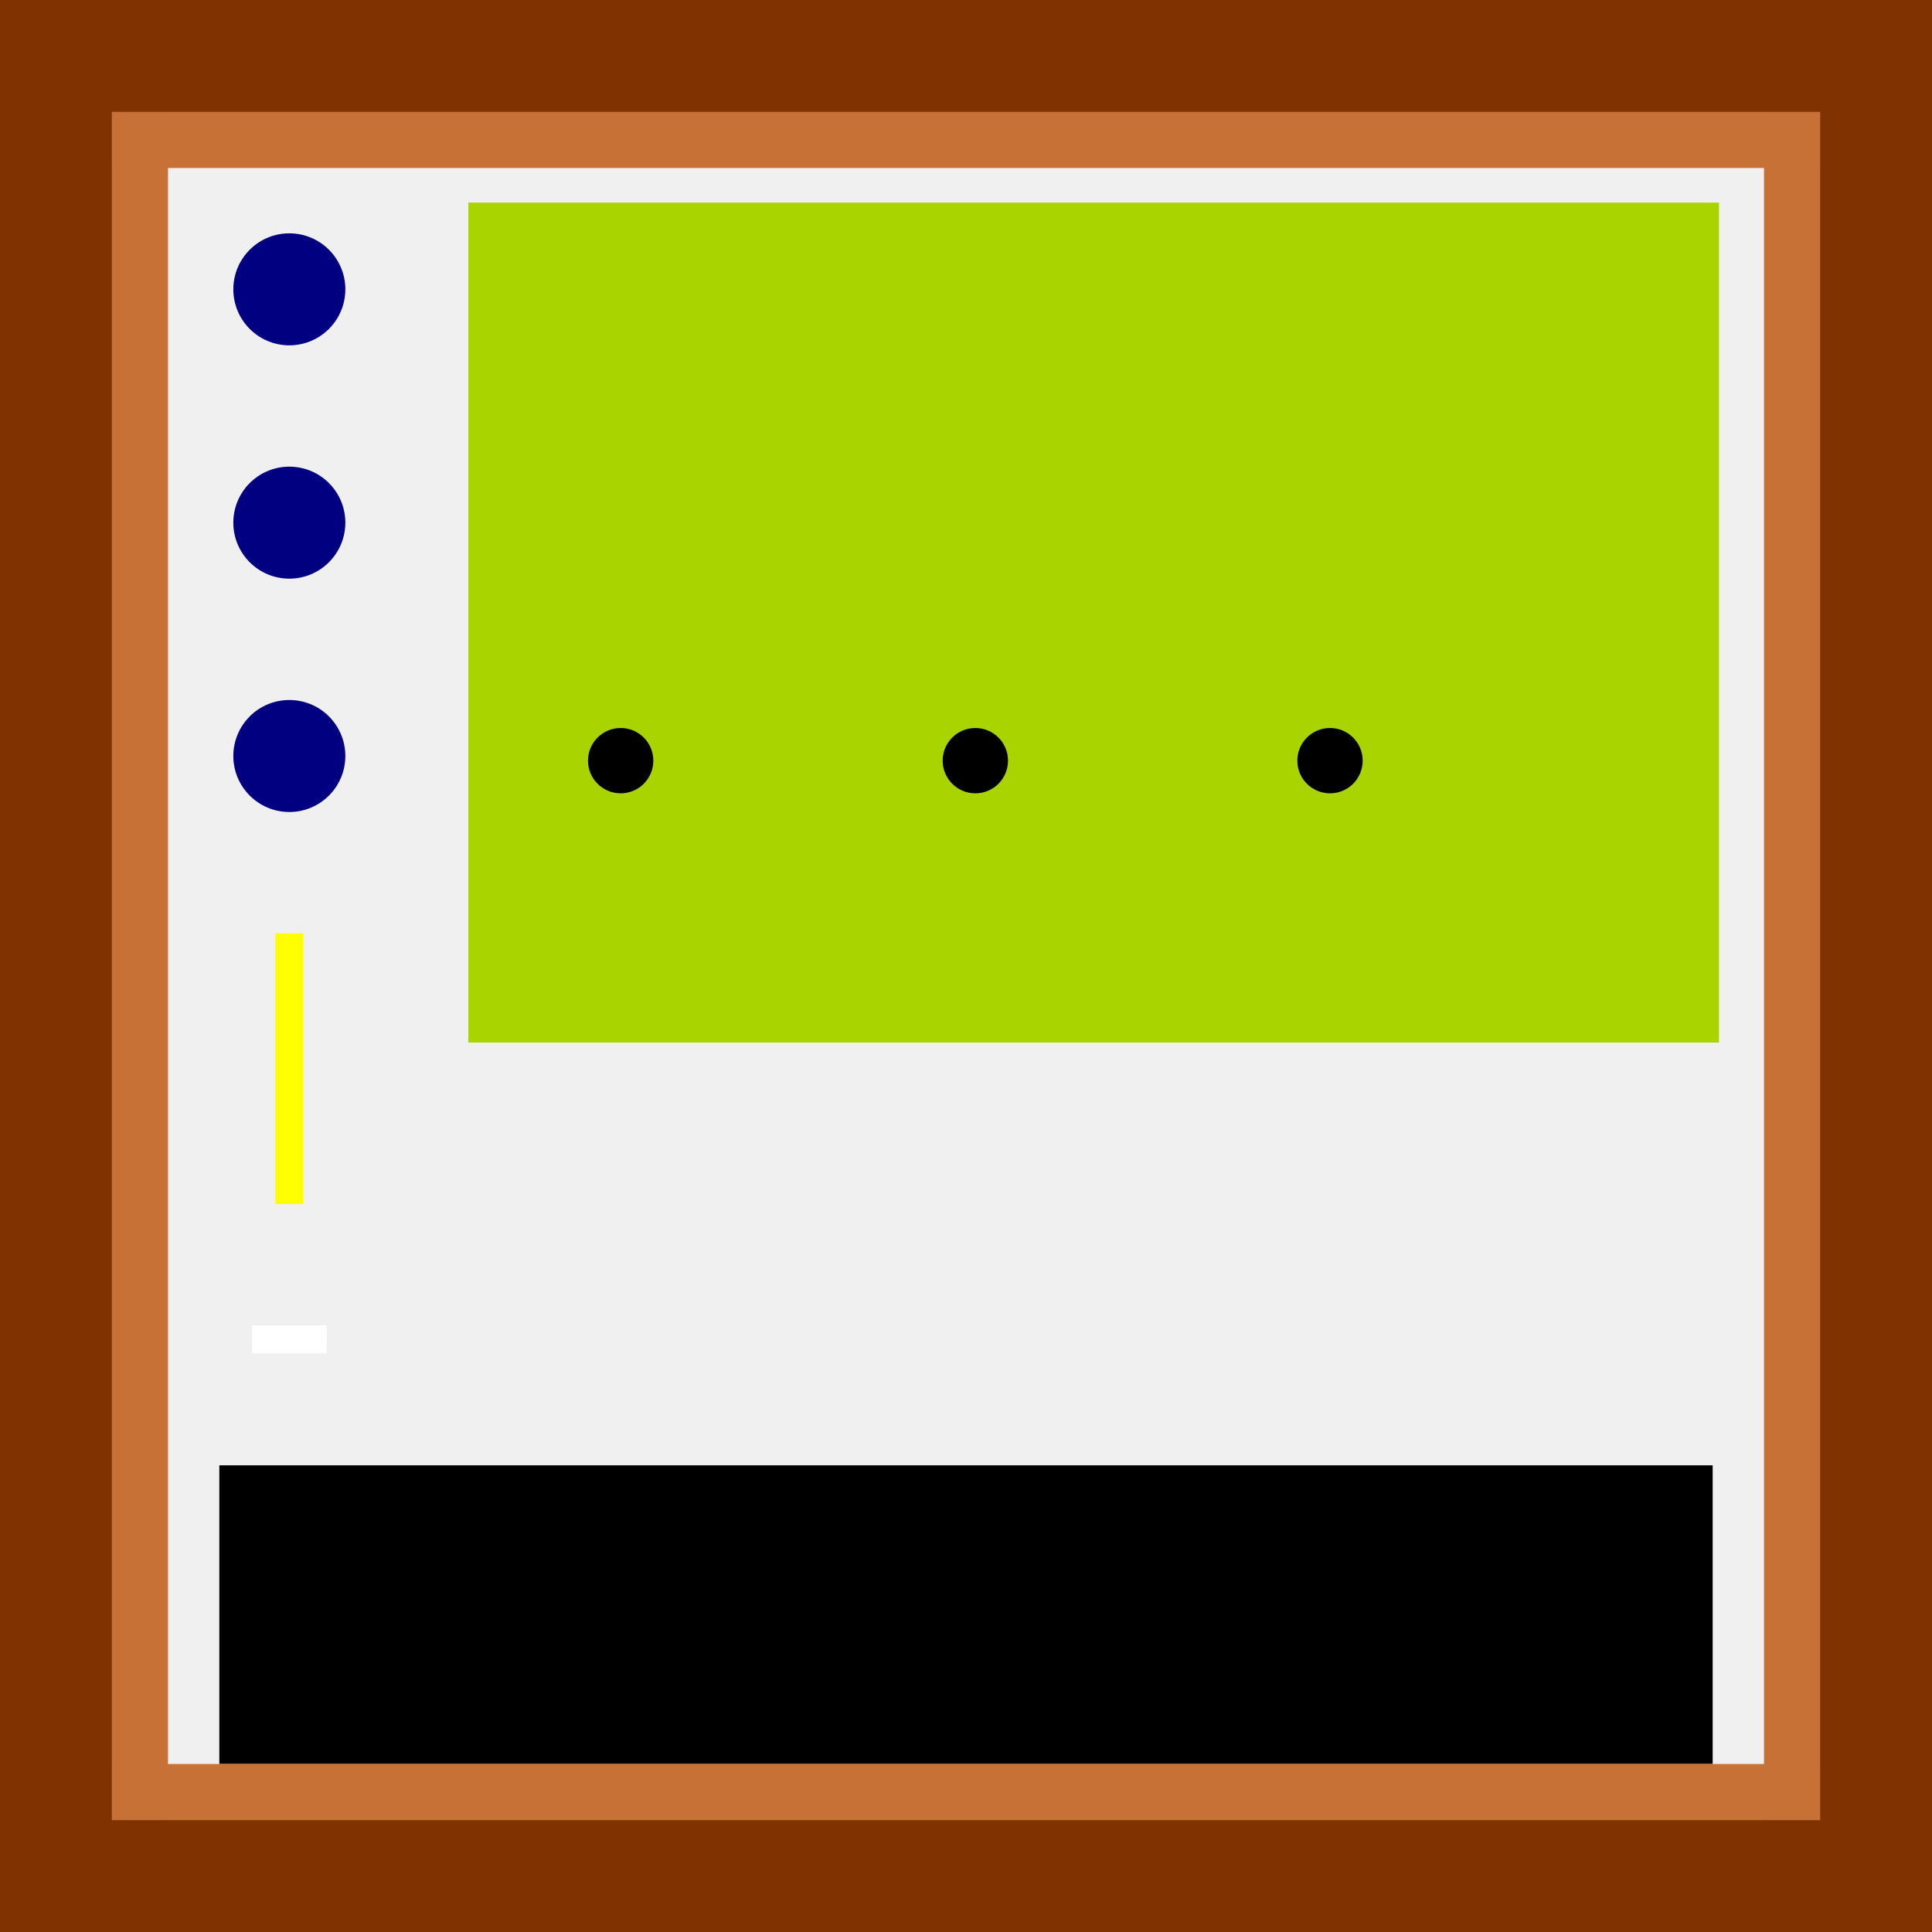
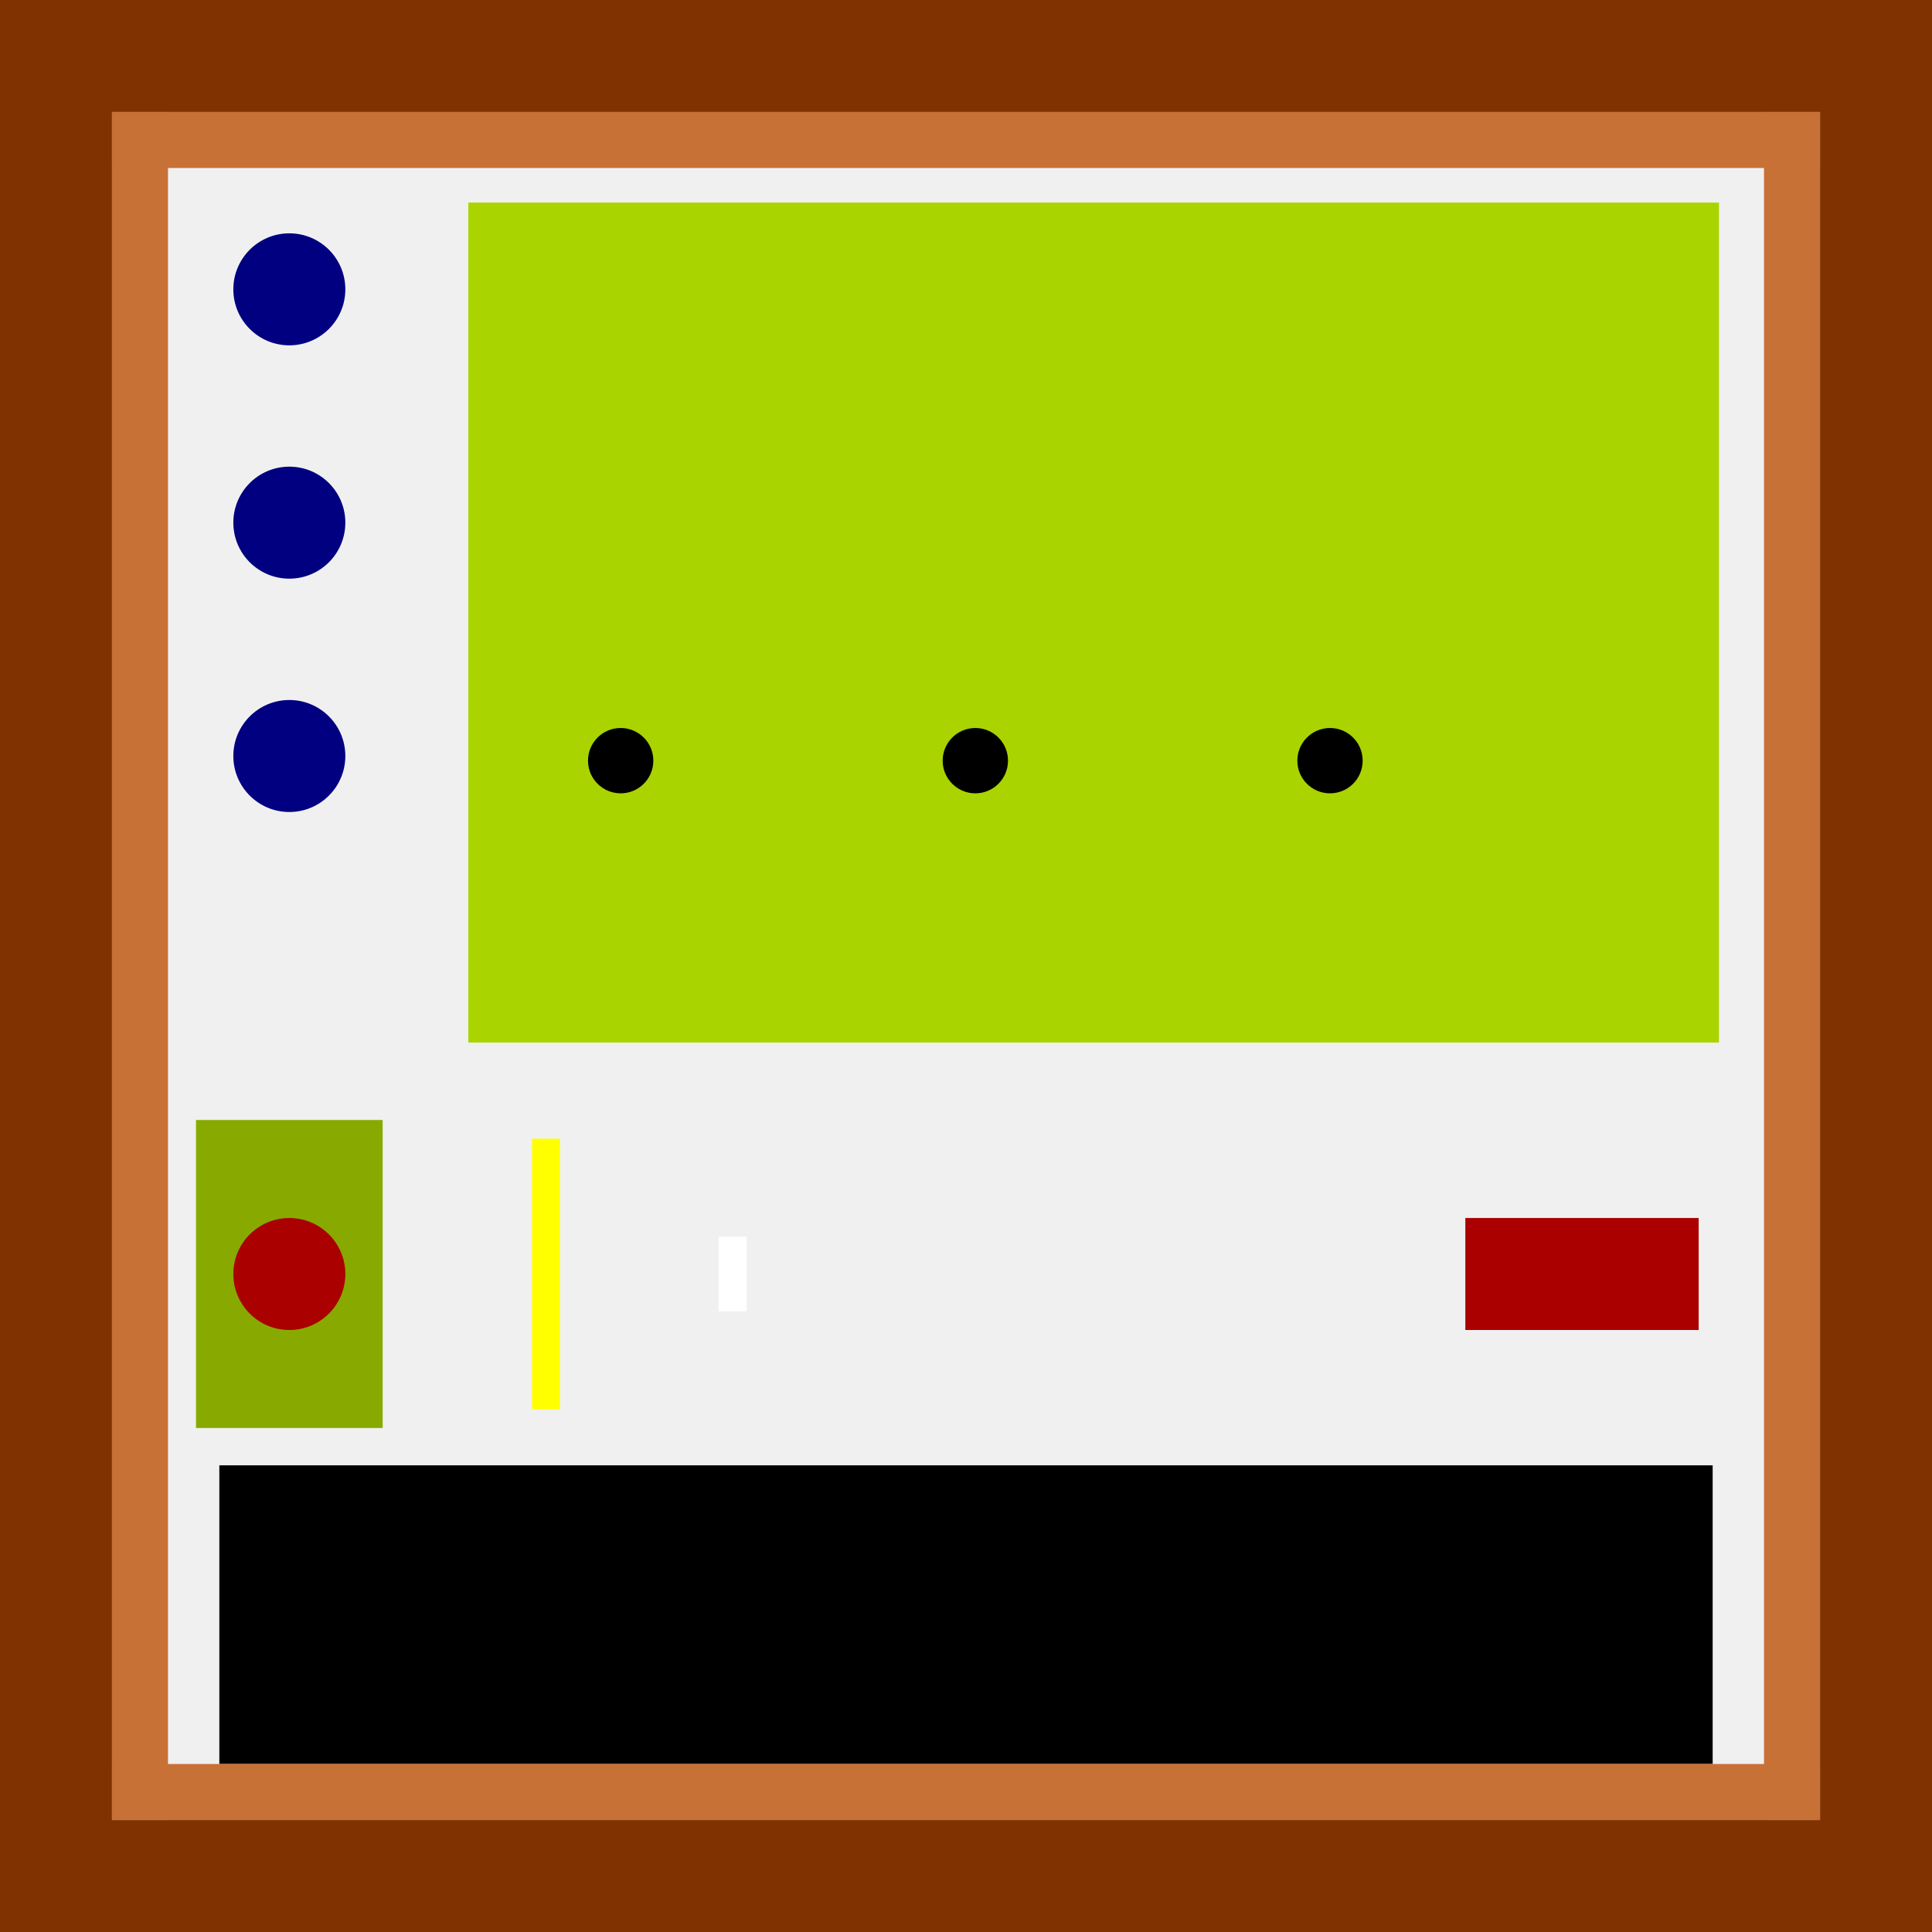
<svg xmlns="http://www.w3.org/2000/svg" width="207mm" height="207mm" viewBox="0 0 207 207" version="1.1" id="svg5">
  <defs id="defs2" />
  <g id="layer1">
    <rect style="fill:#aad400;stroke-width:0.25" id="rect874" width="90" height="134" x="21.704" y="-184.176" transform="rotate(90)" />
-     <rect style="fill:#ffff00;stroke-width:0.265" id="rect121" width="29" height="3" x="-129" y="29.5" transform="rotate(-90)" />
+     <rect style="fill:#ffff00;stroke-width:0.265" id="rect121" width="29" height="3" x="-151" y="57" transform="rotate(-90)" />
    <g id="g310" transform="matrix(1.2,0,0,1.2,-5,-5)" style="fill:#000080">
      <circle style="fill:#000080;stroke-width:0.265" id="path283-9" cy="71.667" cx="30" r="5" />
      <circle style="fill:#000080;stroke-width:0.265" id="path283-5" cy="50.833" cx="30" r="5" />
      <circle style="fill:#000080;stroke-width:0.265" id="path283" cy="30" cx="30" r="5" />
    </g>
-     <rect style="fill:#ffffff;stroke-width:0.265" id="rect320" width="8" height="3" x="-35" y="-145" transform="scale(-1)" />
+     <rect style="fill:#ffffff;stroke-width:0.265" id="rect320" width="8" height="3" x="132.5" y="-80" transform="rotate(90)" />
    <g id="g315" transform="translate(8.928432,-40.50828)">
      <circle style="fill:#000000;stroke-width:0.265" id="path324-9" cx="133.572" cy="122.008" r="3.5" />
      <circle style="fill:#000000;stroke-width:0.265" id="path324-1" cx="95.572" cy="122.008" r="3.5" />
      <circle style="fill:#000000;stroke-width:0.265" id="path324" cx="57.572" cy="122.008" r="3.5" />
    </g>
    <rect style="fill:#000000;stroke-width:0.265" id="rect361" width="160" height="32" x="23.5" y="157" />
    <g id="g460" style="fill:#803300">
      <rect style="fill:#803300;stroke-width:0.593" id="rect388" width="207" height="12" x="0" y="0" />
      <rect style="fill:#803300;stroke-width:0.593" id="rect388-1" width="207" height="12" x="0" y="195" />
      <rect style="fill:#803300;stroke-width:0.593" id="rect388-3" width="207" height="12" x="-207" y="0" transform="rotate(-90)" />
      <rect style="fill:#803300;stroke-width:0.593" id="rect388-3-9" width="207" height="12" x="-207" y="195" transform="rotate(-90)" />
    </g>
    <g id="g847">
      <rect style="fill:#c87137;stroke-width:0.477" id="rect723" width="183" height="6" x="12" y="12" />
      <rect style="fill:#c87137;stroke-width:0.477" id="rect723-6" width="183" height="6" x="12" y="189" />
      <rect style="fill:#c87137;stroke-width:0.477" id="rect723-6-9" width="183" height="6" x="-195" y="12" transform="rotate(-90)" />
      <rect style="fill:#c87137;stroke-width:0.477" id="rect723-6-9-0" width="183" height="6" x="-195" y="189" transform="rotate(-90)" />
    </g>
+     <g id="g304" transform="translate(21,120)">
+       <rect style="fill:#88aa00;stroke-width:0.347" id="rect299" width="20" height="33" x="0" y="0" />
+       <circle style="fill:#aa0000;stroke-width:0.191" id="path245" cx="10" cy="16.5" r="6" />
+     </g>
+     <rect style="fill:#aa0000;stroke-width:0.212" id="rect358" width="12" height="25" x="130.5" y="-182" transform="rotate(90)" />
  </g>
</svg>
